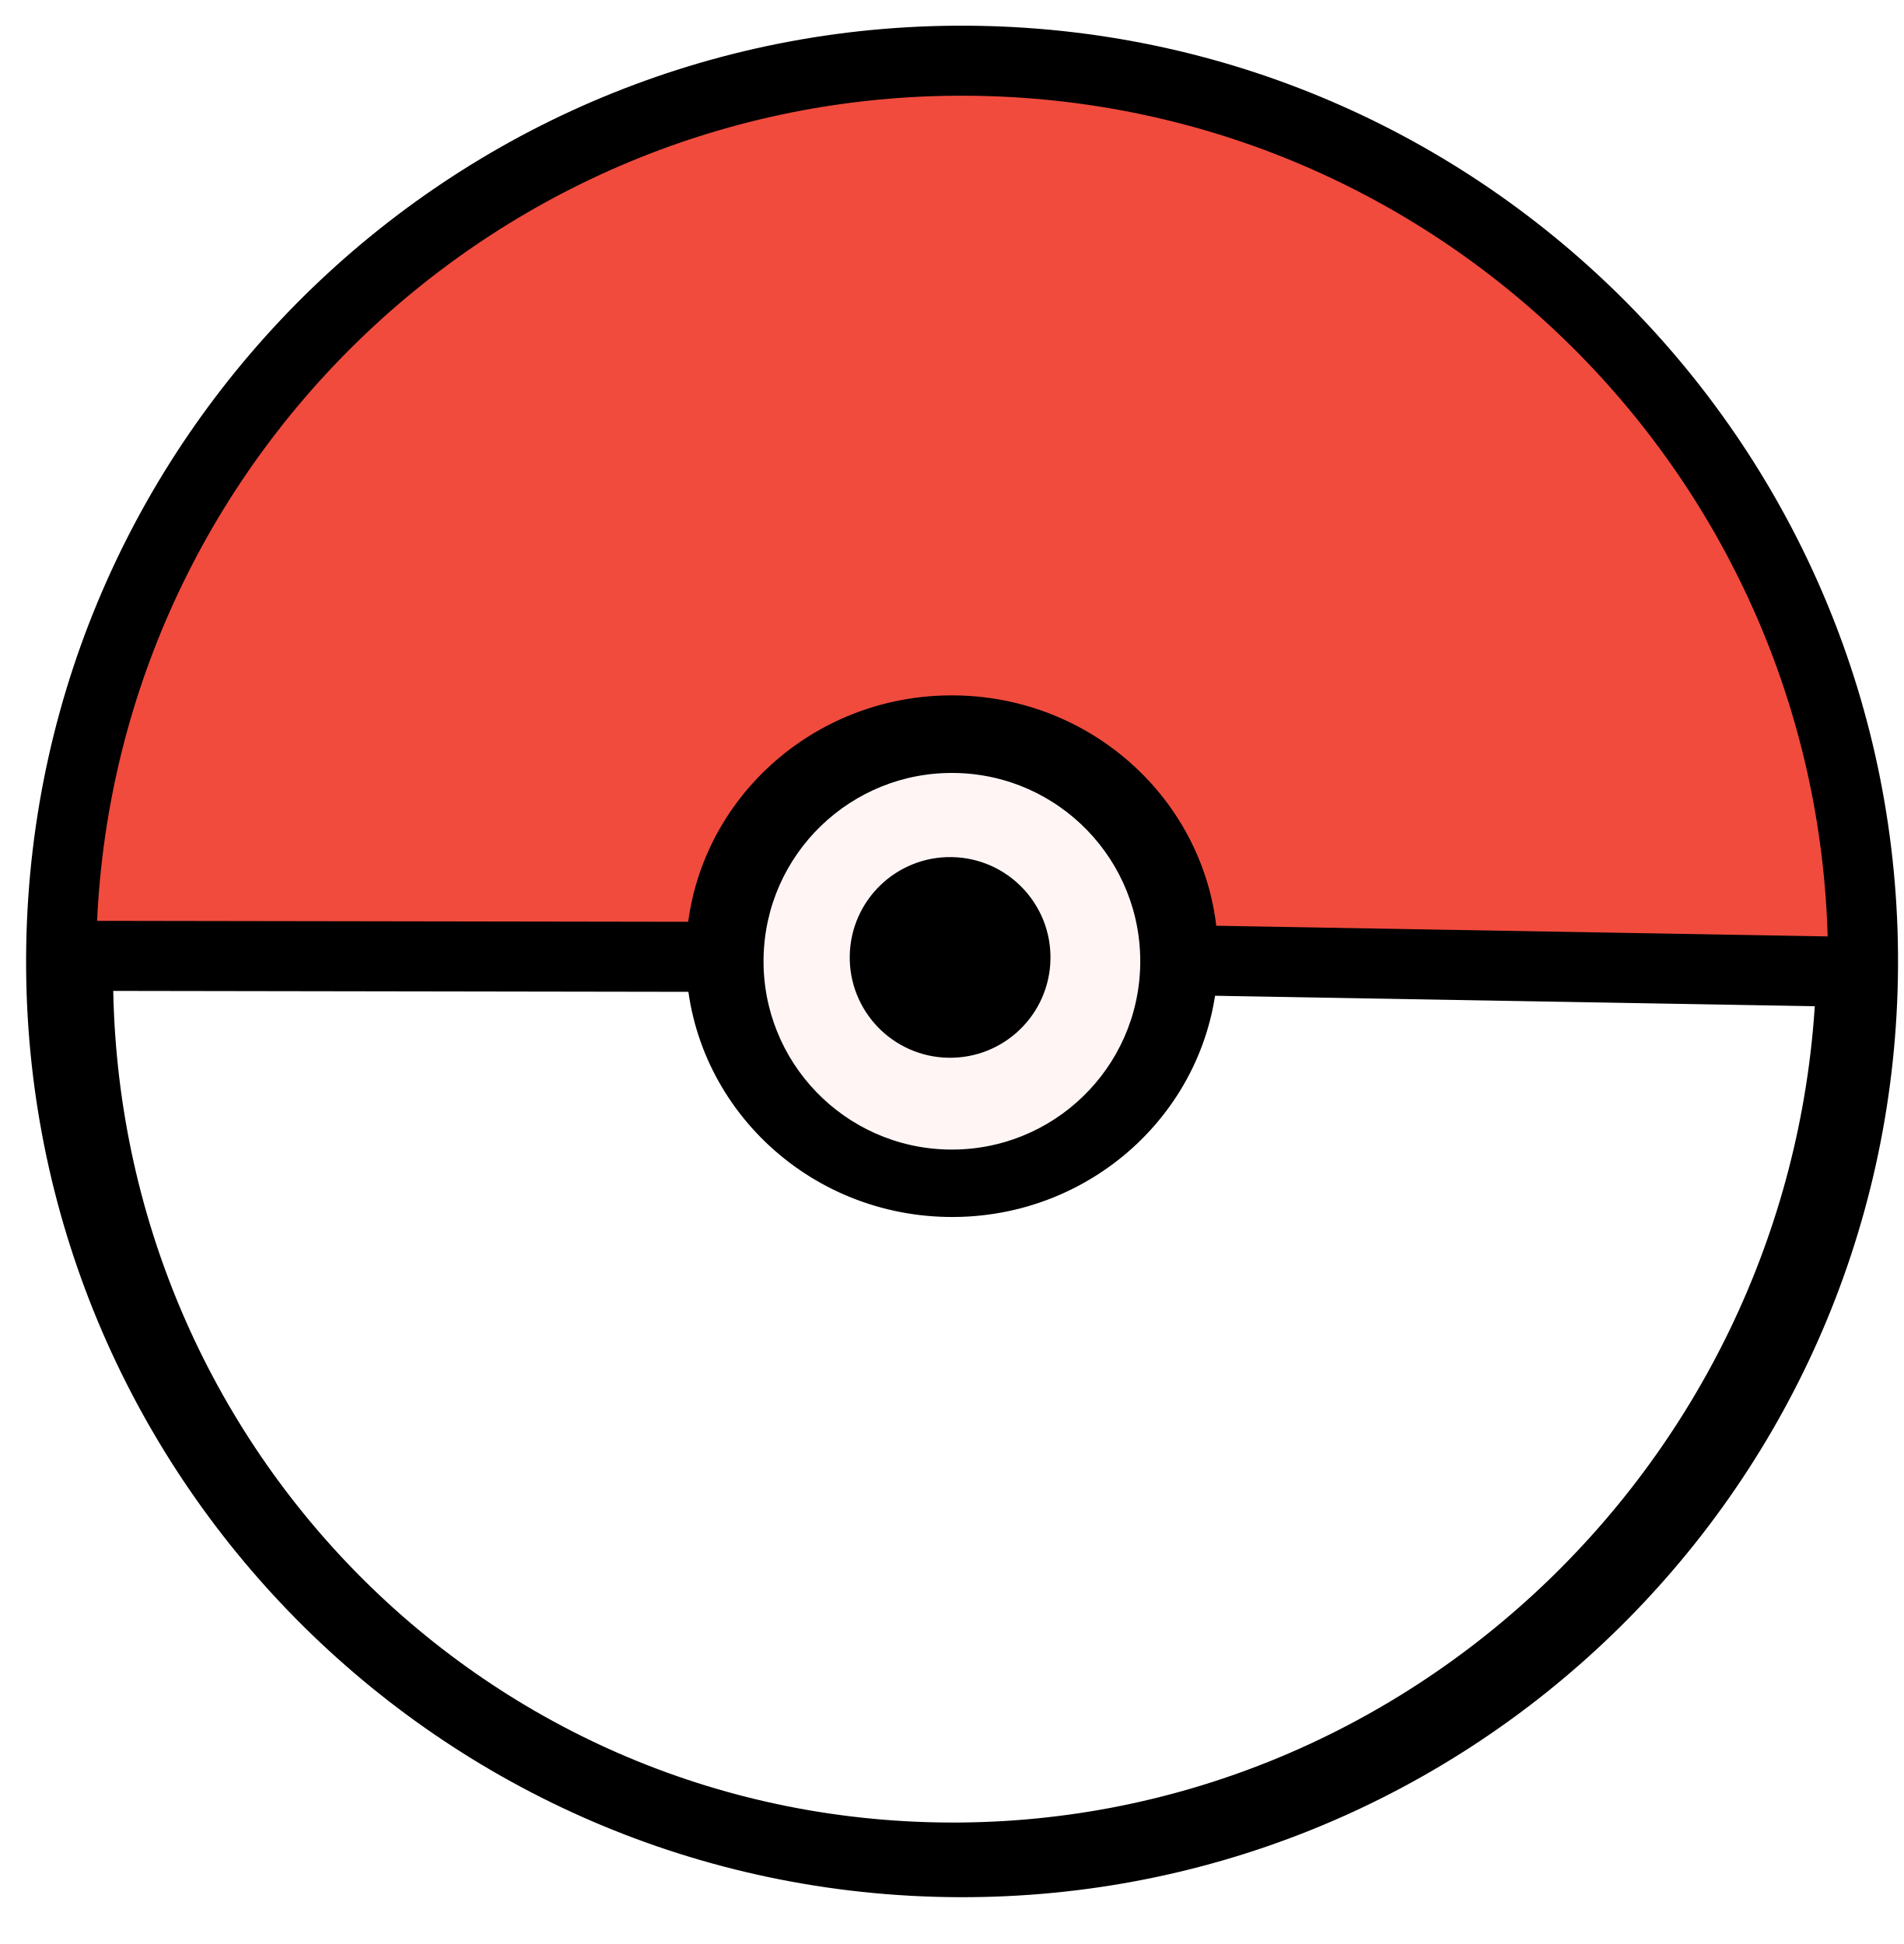
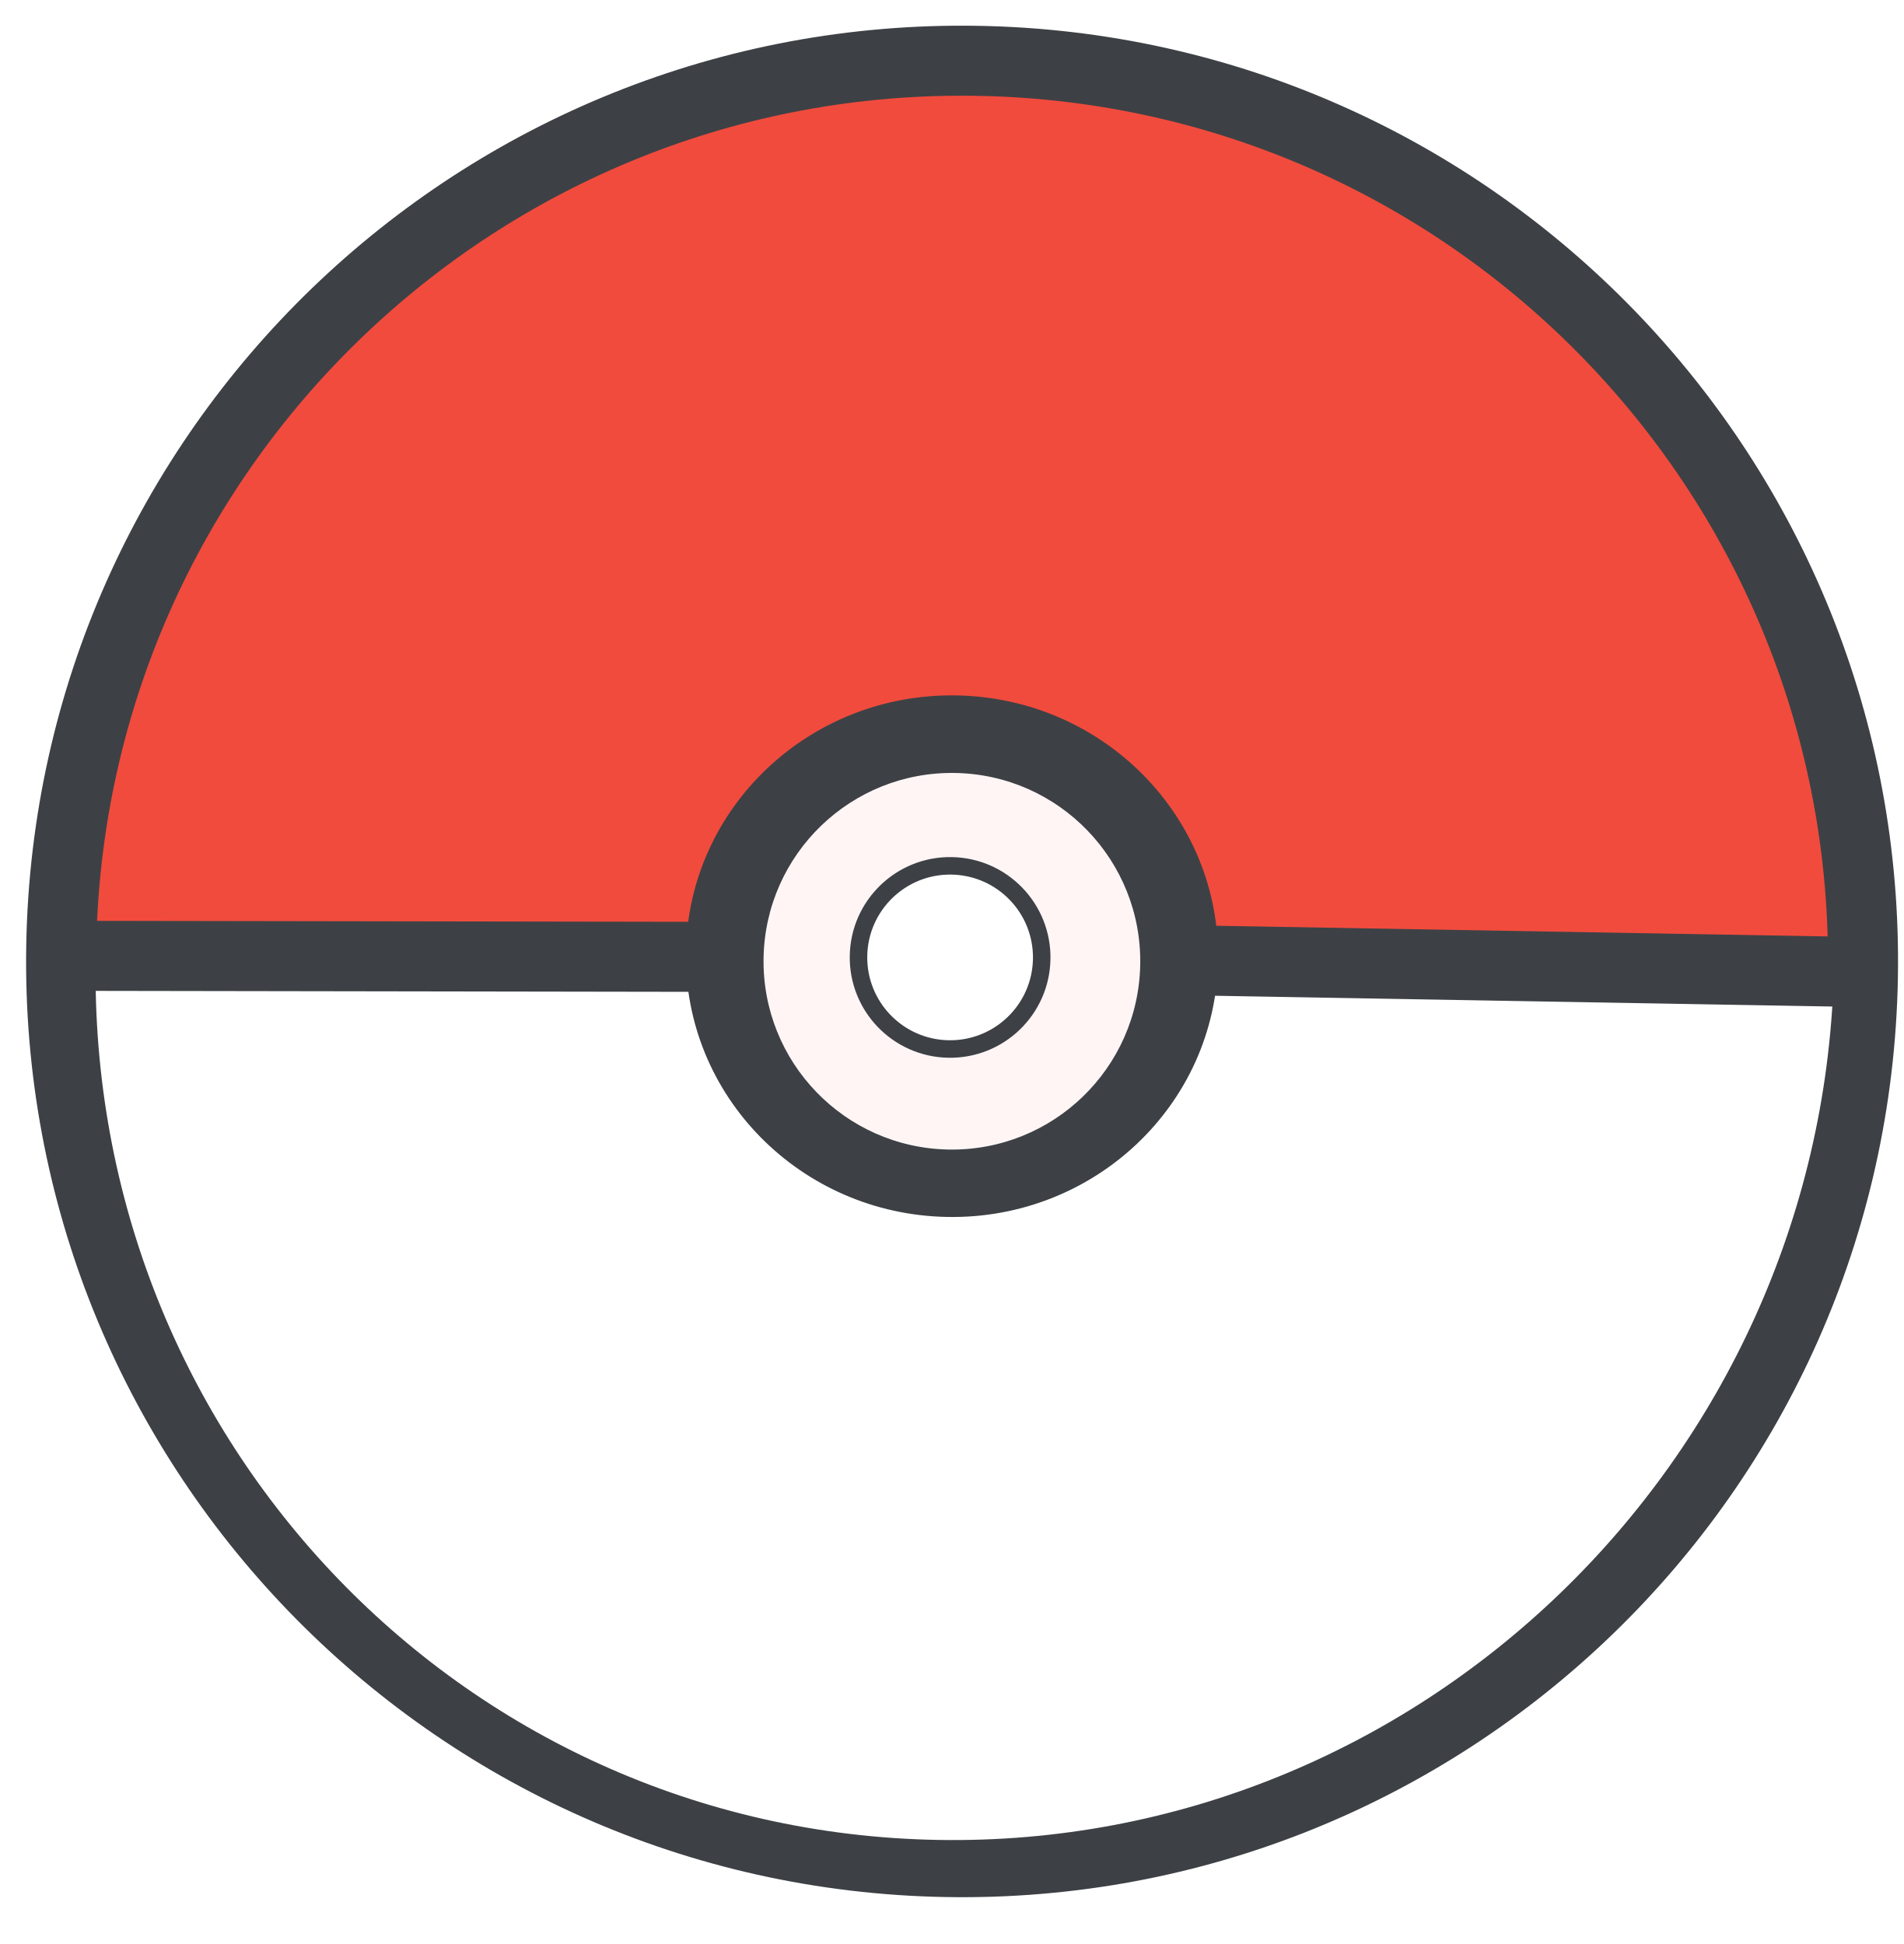
<svg xmlns="http://www.w3.org/2000/svg" viewBox="207.558 144.767 108.72 111.047">
-   <circle style="stroke: rgb(0, 0, 0); fill: rgb(241, 75, 61); stroke-width: 4px;" cx="262.5" cy="199.71" r="51.453" transform="matrix(-0.999848, -0.017452, 0.017452, -0.999848, 521.4765, 403.9479)" />
-   <path d="M 213.095 249.384 C 213.279 235.657 218.946 223.23 227.956 214.234 C 236.968 205.239 249.325 199.674 262.891 199.674 C 276.456 199.674 288.664 205.239 297.433 214.234 C 306.203 223.23 311.536 235.657 311.352 249.384" style="stroke: rgb(0, 0, 0); fill: rgb(255, 255, 255);" transform="matrix(-0.999848, -0.017452, 0.017452, -0.999848, 520.4932, 453.6002)" />
-   <line style="stroke: rgb(0, 0, 0); paint-order: fill; stroke-width: 4px;" x1="274.421" y1="199.95" x2="313.956" y2="199.95" transform="matrix(-0.999848, -0.017452, 0.017452, -0.999848, 584.8427, 405.0037)" />
-   <line style="stroke: rgb(0, 0, 0); paint-order: fill; stroke-width: 4px;" x1="210.758" y1="199.685" x2="247.386" y2="199.104" transform="matrix(-0.999848, -0.017452, 0.017452, -0.999848, 454.6293, 402.7564)" />
+   <circle style="fill: rgb(241, 75, 61); stroke-width: 4px; stroke: rgb(61, 65, 69);" cx="262.5" cy="199.71" r="51.453" transform="matrix(-0.999848, -0.017452, 0.017452, -0.999848, 521.4765, 403.9479)" />
+   <path d="M 213.095 249.384 C 213.279 235.657 218.946 223.23 227.956 214.234 C 236.968 205.239 249.325 199.674 262.891 199.674 C 276.456 199.674 288.664 205.239 297.433 214.234 C 306.203 223.23 311.536 235.657 311.352 249.384" style="fill: rgb(255, 255, 255); stroke: rgb(255, 255, 255);" transform="matrix(-0.999848, -0.017452, 0.017452, -0.999848, 520.4932, 453.6002)" />
+   <line style="paint-order: fill; stroke-width: 4px; stroke: rgb(61, 65, 69);" x1="274.421" y1="199.95" x2="313.956" y2="199.95" transform="matrix(-0.999848, -0.017452, 0.017452, -0.999848, 584.8427, 405.0037)" />
+   <line style="paint-order: fill; stroke-width: 4px; stroke: rgb(61, 65, 69);" x1="210.758" y1="199.685" x2="247.386" y2="199.104" transform="matrix(-0.999848, -0.017452, 0.017452, -0.999848, 454.6293, 402.7564)" />
  <g transform="matrix(-0.999847, -0.017452, 0.017452, -0.999847, 443.5466, 471.2026)">
-     <circle style="stroke: rgb(0, 0, 0); paint-order: fill;" transform="matrix(0.741278, 0, 0, 0.726744, -318.4739, -98.40116)" cx="681" cy="505" r="20" />
-     <circle style="stroke: rgb(0, 0, 0); stroke-width: 0px; fill: rgb(255, 245, 245);" transform="matrix(1, 0, 0, 1.000003, -525.663, -267.6867)" cx="712" cy="536" r="10.757" />
-     <circle style="stroke: rgb(0, 0, 0);" cx="186.443" cy="268.532" r="5.232" />
+     <circle style="paint-order: fill; stroke: rgb(61, 65, 69); fill: rgb(61, 65, 69);" transform="matrix(0.741278, 0, 0, 0.726744, -318.4739, -98.40116)" cx="681" cy="505" r="20" />
+     <circle style="stroke-width: 0px; fill: rgb(255, 245, 245); stroke: rgb(61, 65, 69);" transform="matrix(1, 0, 0, 1.000003, -525.663, -267.6867)" cx="712" cy="536" r="10.757" />
+     <circle style="fill: rgb(255, 255, 255); stroke: rgb(61, 65, 69);" cx="186.443" cy="268.532" r="5.232" />
  </g>
</svg>
